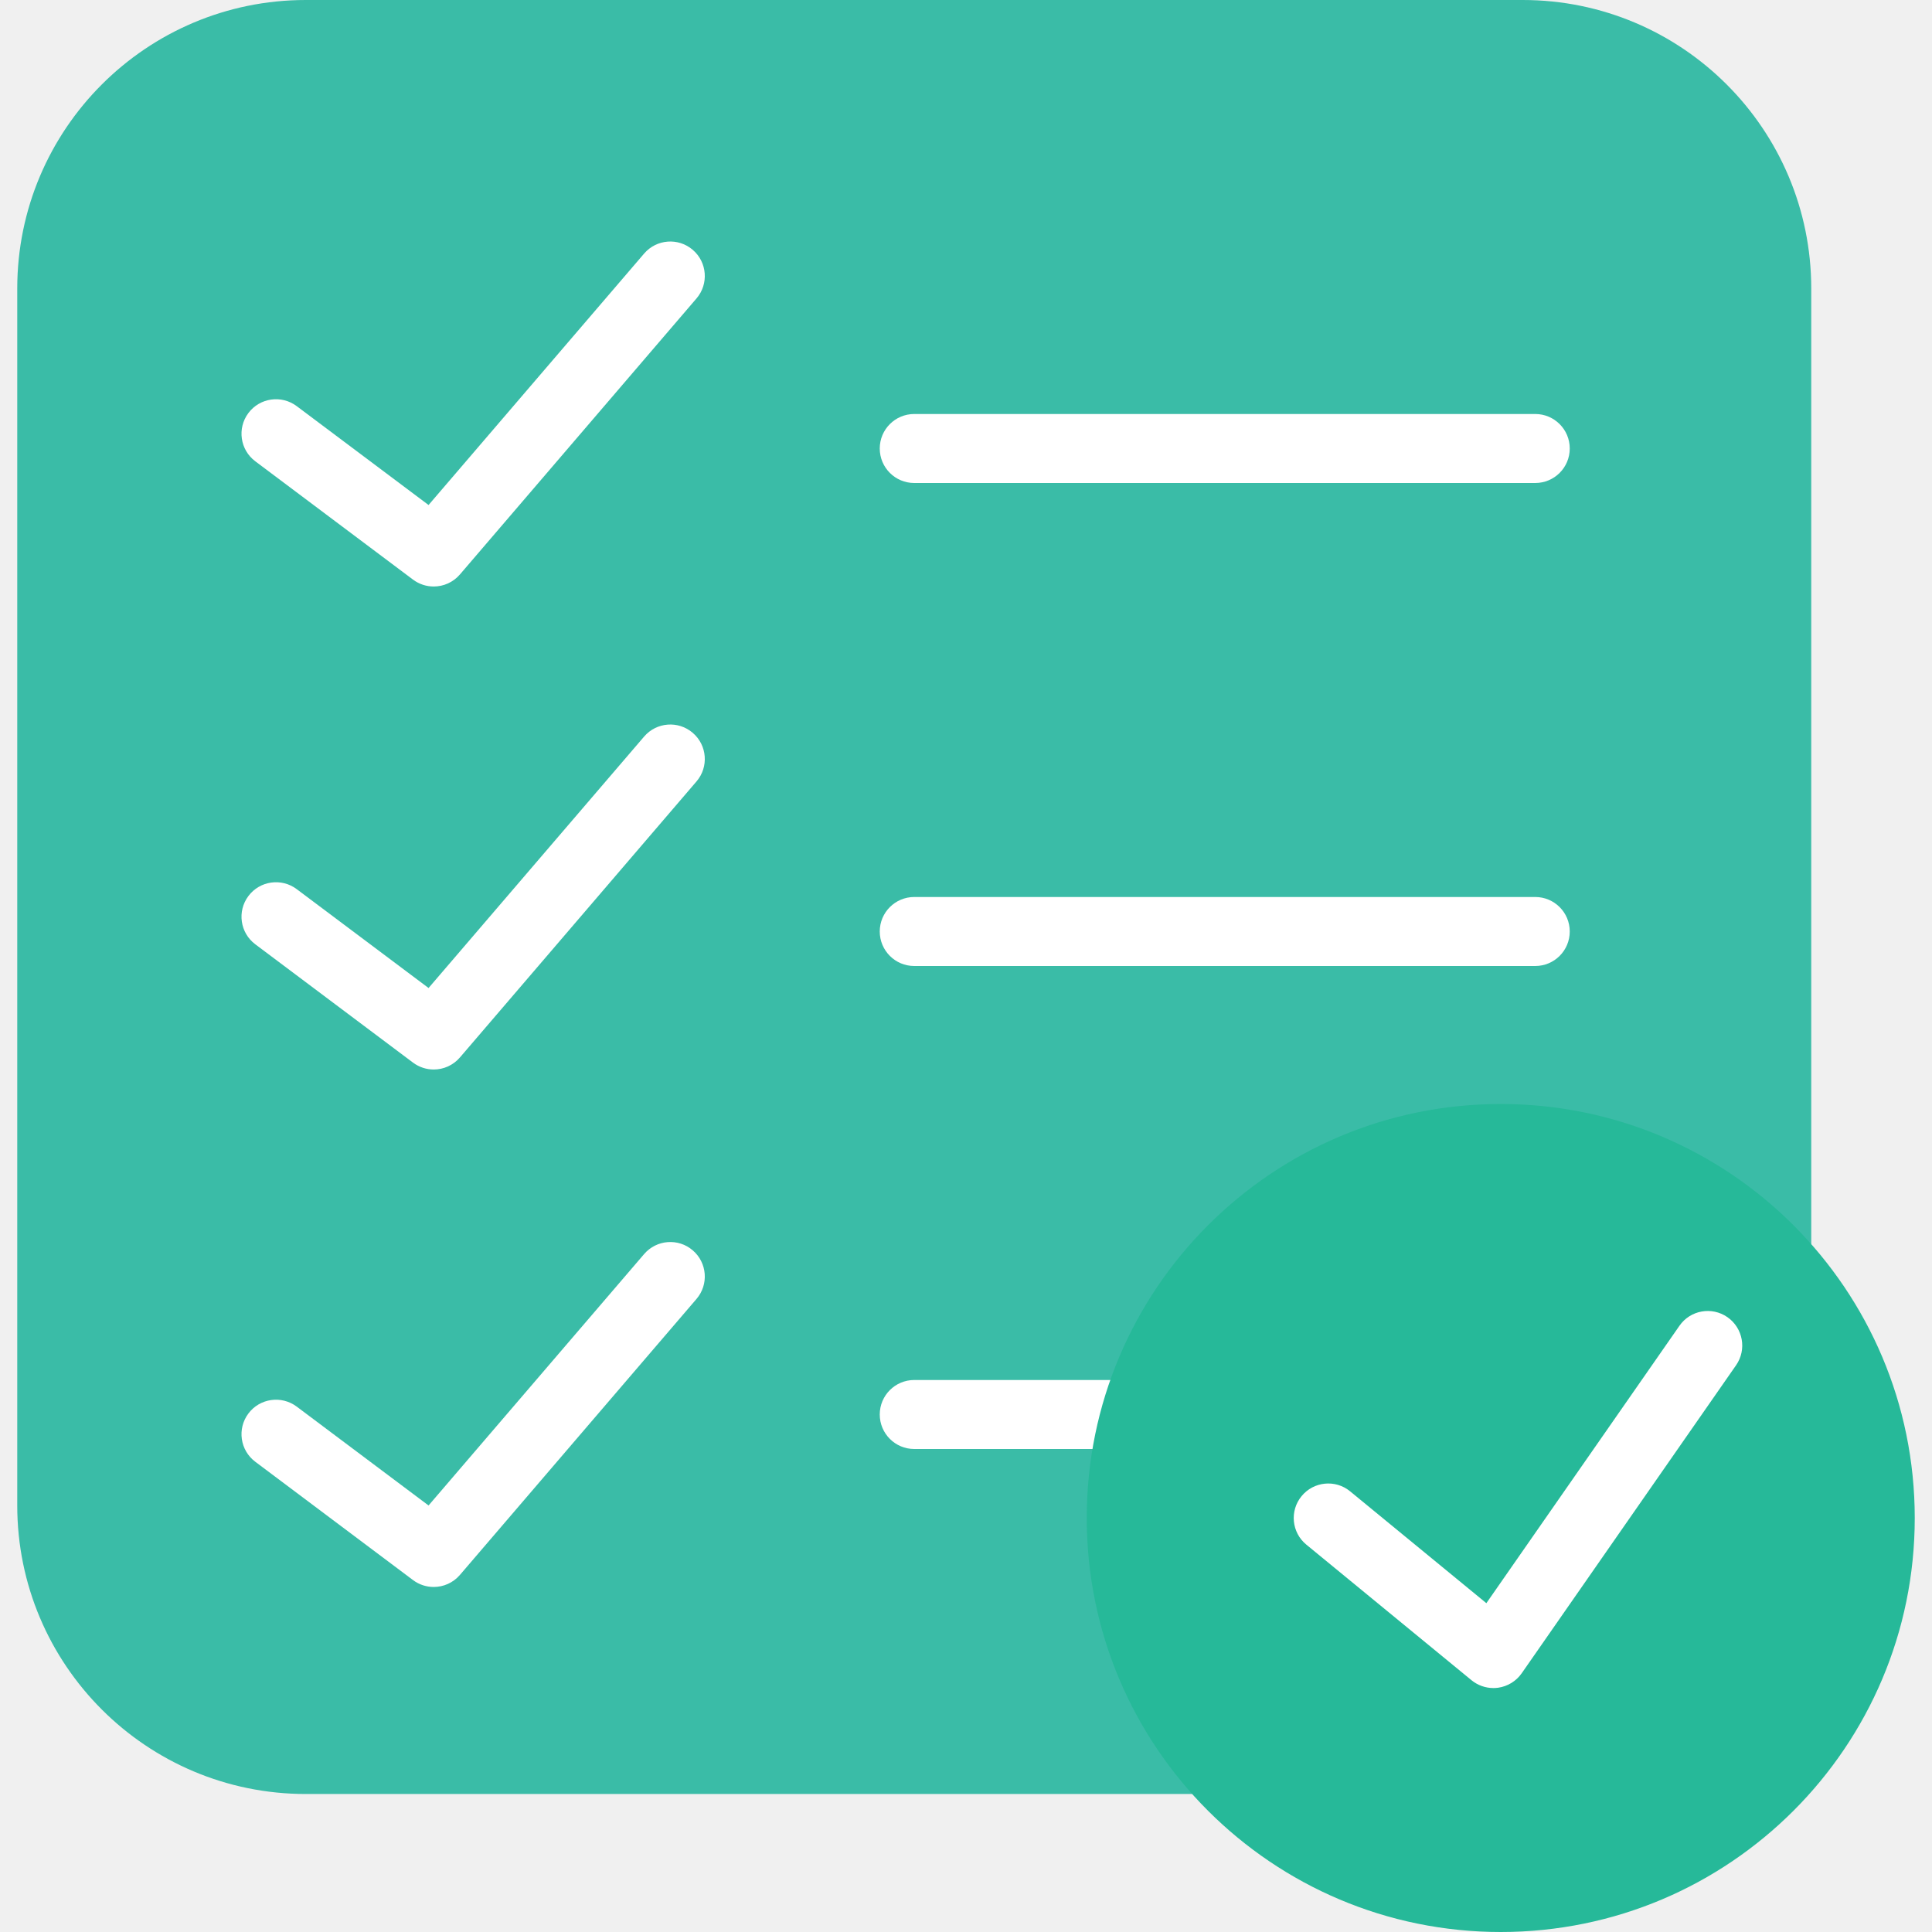
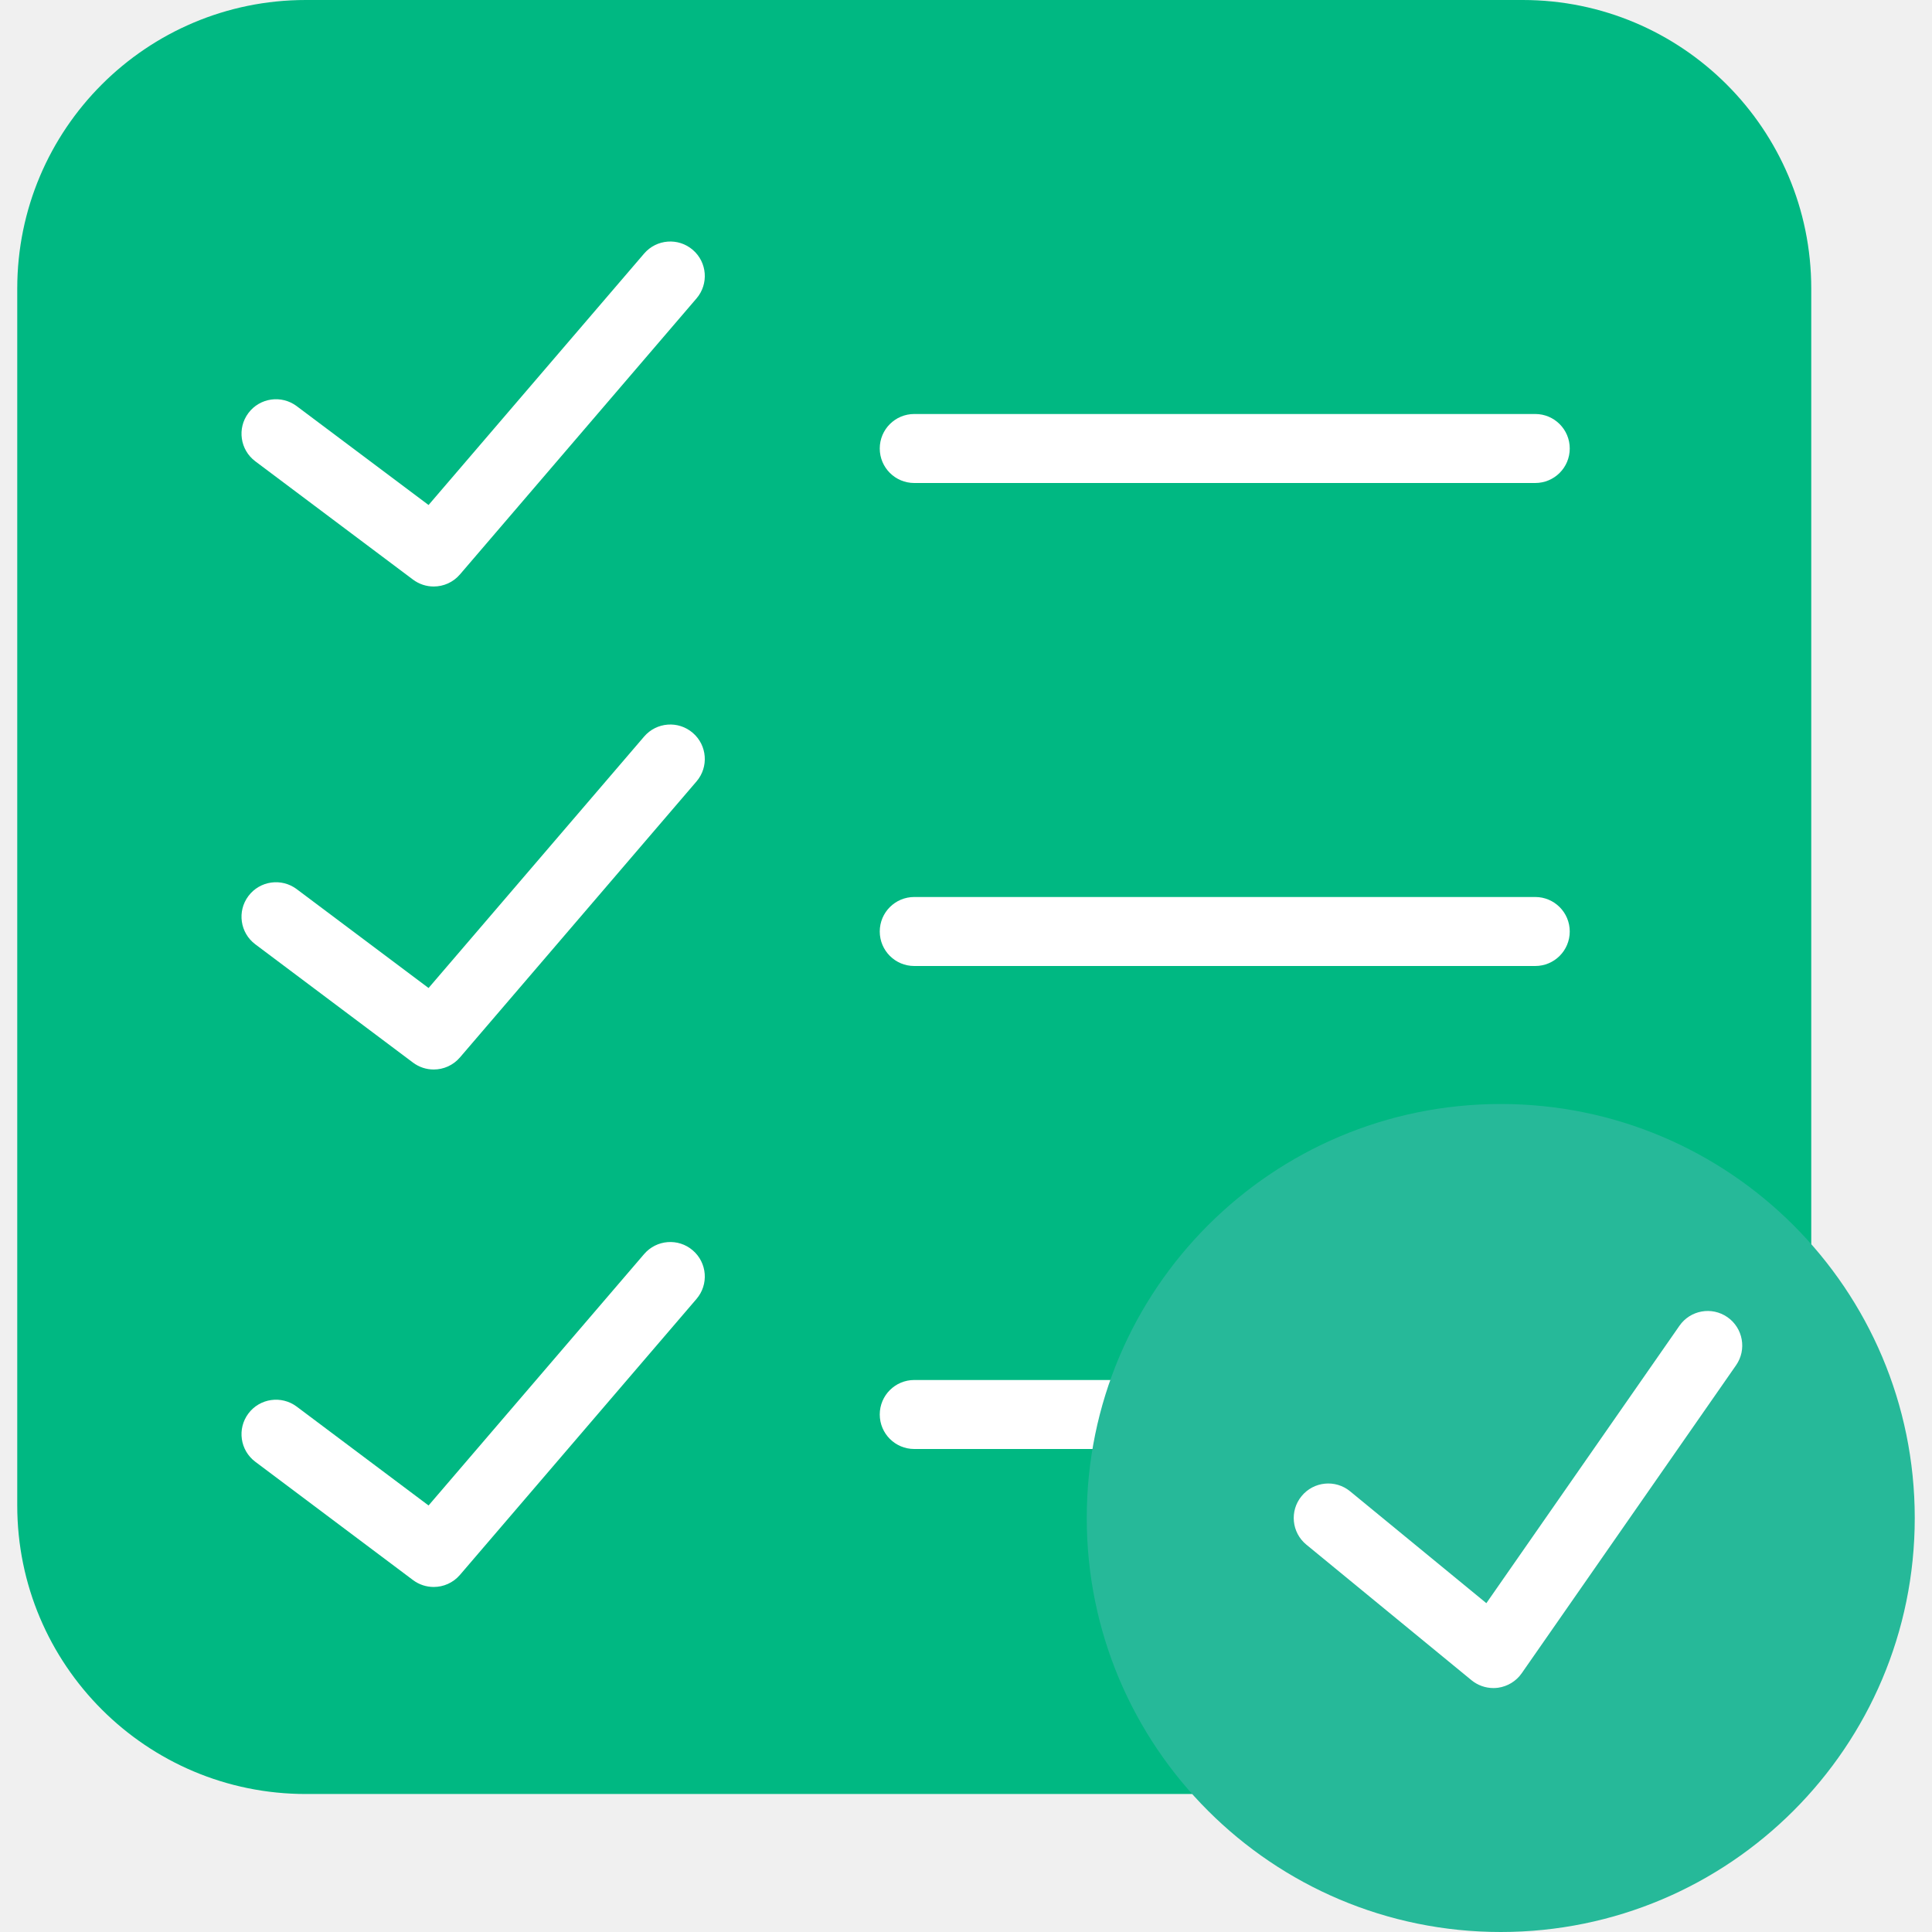
<svg xmlns="http://www.w3.org/2000/svg" version="1.1" id="Capa_1" x="0px" y="0px" viewBox="0 0 56 56" style="enable-background:new 0 0 56 56;" xml:space="preserve">
  <g>
    <g>
-       <path style="fill:#3ABCA7;" d="M44.136,52H8.864C4.245,52,0.5,48.255,0.5,43.636V8.364C0.5,3.745,4.245,0,8.864,0h35.272    C48.755,0,52.5,3.745,52.5,8.364v35.272C52.5,48.255,48.755,52,44.136,52z" />
+       <path style="fill:#00B882;" d="M44.136,52H8.864C4.245,52,0.5,48.255,0.5,43.636V8.364C0.5,3.745,4.245,0,8.864,0h35.272    C48.755,0,52.5,3.745,52.5,8.364v35.272C52.5,48.255,48.755,52,44.136,52z" />
      <path style="fill:#FFFFFF;" d="M44.5,14h-18c-0.552,0-1-0.447-1-1s0.448-1,1-1h18c0.552,0,1,0.447,1,1S45.052,14,44.5,14z" />
      <path style="fill:#FFFFFF;" d="M44.5,28h-18c-0.552,0-1-0.447-1-1s0.448-1,1-1h18c0.552,0,1,0.447,1,1S45.052,28,44.5,28z" />
      <path style="fill:#FFFFFF;" d="M44.5,42h-18c-0.552,0-1-0.447-1-1s0.448-1,1-1h18c0.552,0,1,0.447,1,1S45.052,42,44.5,42z" />
      <path style="fill:#FFFFFF;" d="M12.571,17c-0.209,0-0.42-0.065-0.6-0.2L7.4,13.371c-0.442-0.331-0.531-0.958-0.2-1.399    c0.331-0.442,0.958-0.531,1.4-0.2l3.822,2.866l6.248-7.288c0.36-0.42,0.992-0.468,1.41-0.108c0.419,0.359,0.468,0.99,0.108,1.409    l-6.857,8C13.133,16.881,12.854,17,12.571,17z" />
      <path style="fill:#FFFFFF;" d="M12.571,31c-0.209,0-0.42-0.065-0.6-0.2L7.4,27.371c-0.442-0.331-0.531-0.958-0.2-1.399    c0.331-0.442,0.958-0.531,1.4-0.2l3.822,2.866l6.248-7.288c0.36-0.42,0.992-0.468,1.41-0.108c0.419,0.359,0.468,0.99,0.108,1.409    l-6.857,8C13.133,30.881,12.854,31,12.571,31z" />
      <path style="fill:#FFFFFF;" d="M12.571,45.999c-0.209,0-0.42-0.065-0.6-0.2L7.4,42.37c-0.442-0.331-0.531-0.958-0.2-1.399    c0.331-0.442,0.958-0.53,1.4-0.2l3.822,2.866l6.248-7.287c0.36-0.42,0.992-0.468,1.41-0.108c0.419,0.359,0.468,0.99,0.108,1.409    l-6.857,7.999C13.133,45.88,12.854,45.999,12.571,45.999z" />
    </g>
    <g>
      <circle style="fill:#26B999;" cx="43.5" cy="44" r="12" />
      <path style="fill:#FFFFFF;" d="M50.071,38.179c-0.455-0.316-1.077-0.204-1.392,0.25l-5.596,8.04l-3.949-3.242    c-0.426-0.351-1.057-0.288-1.407,0.139c-0.351,0.427-0.289,1.057,0.139,1.407l4.786,3.929c0.18,0.147,0.404,0.227,0.634,0.227    c0.045,0,0.091-0.003,0.137-0.009c0.276-0.039,0.524-0.19,0.684-0.419l6.214-8.929C50.636,39.118,50.524,38.495,50.071,38.179z" />
    </g>
  </g>
  <g>
</g>
  <g>
</g>
  <g>
</g>
  <g>
</g>
  <g>
</g>
  <g>
</g>
  <g>
</g>
  <g>
</g>
  <g>
</g>
  <g>
</g>
  <g>
</g>
  <g>
</g>
  <g>
</g>
  <g>
</g>
  <g>
</g>
</svg>
